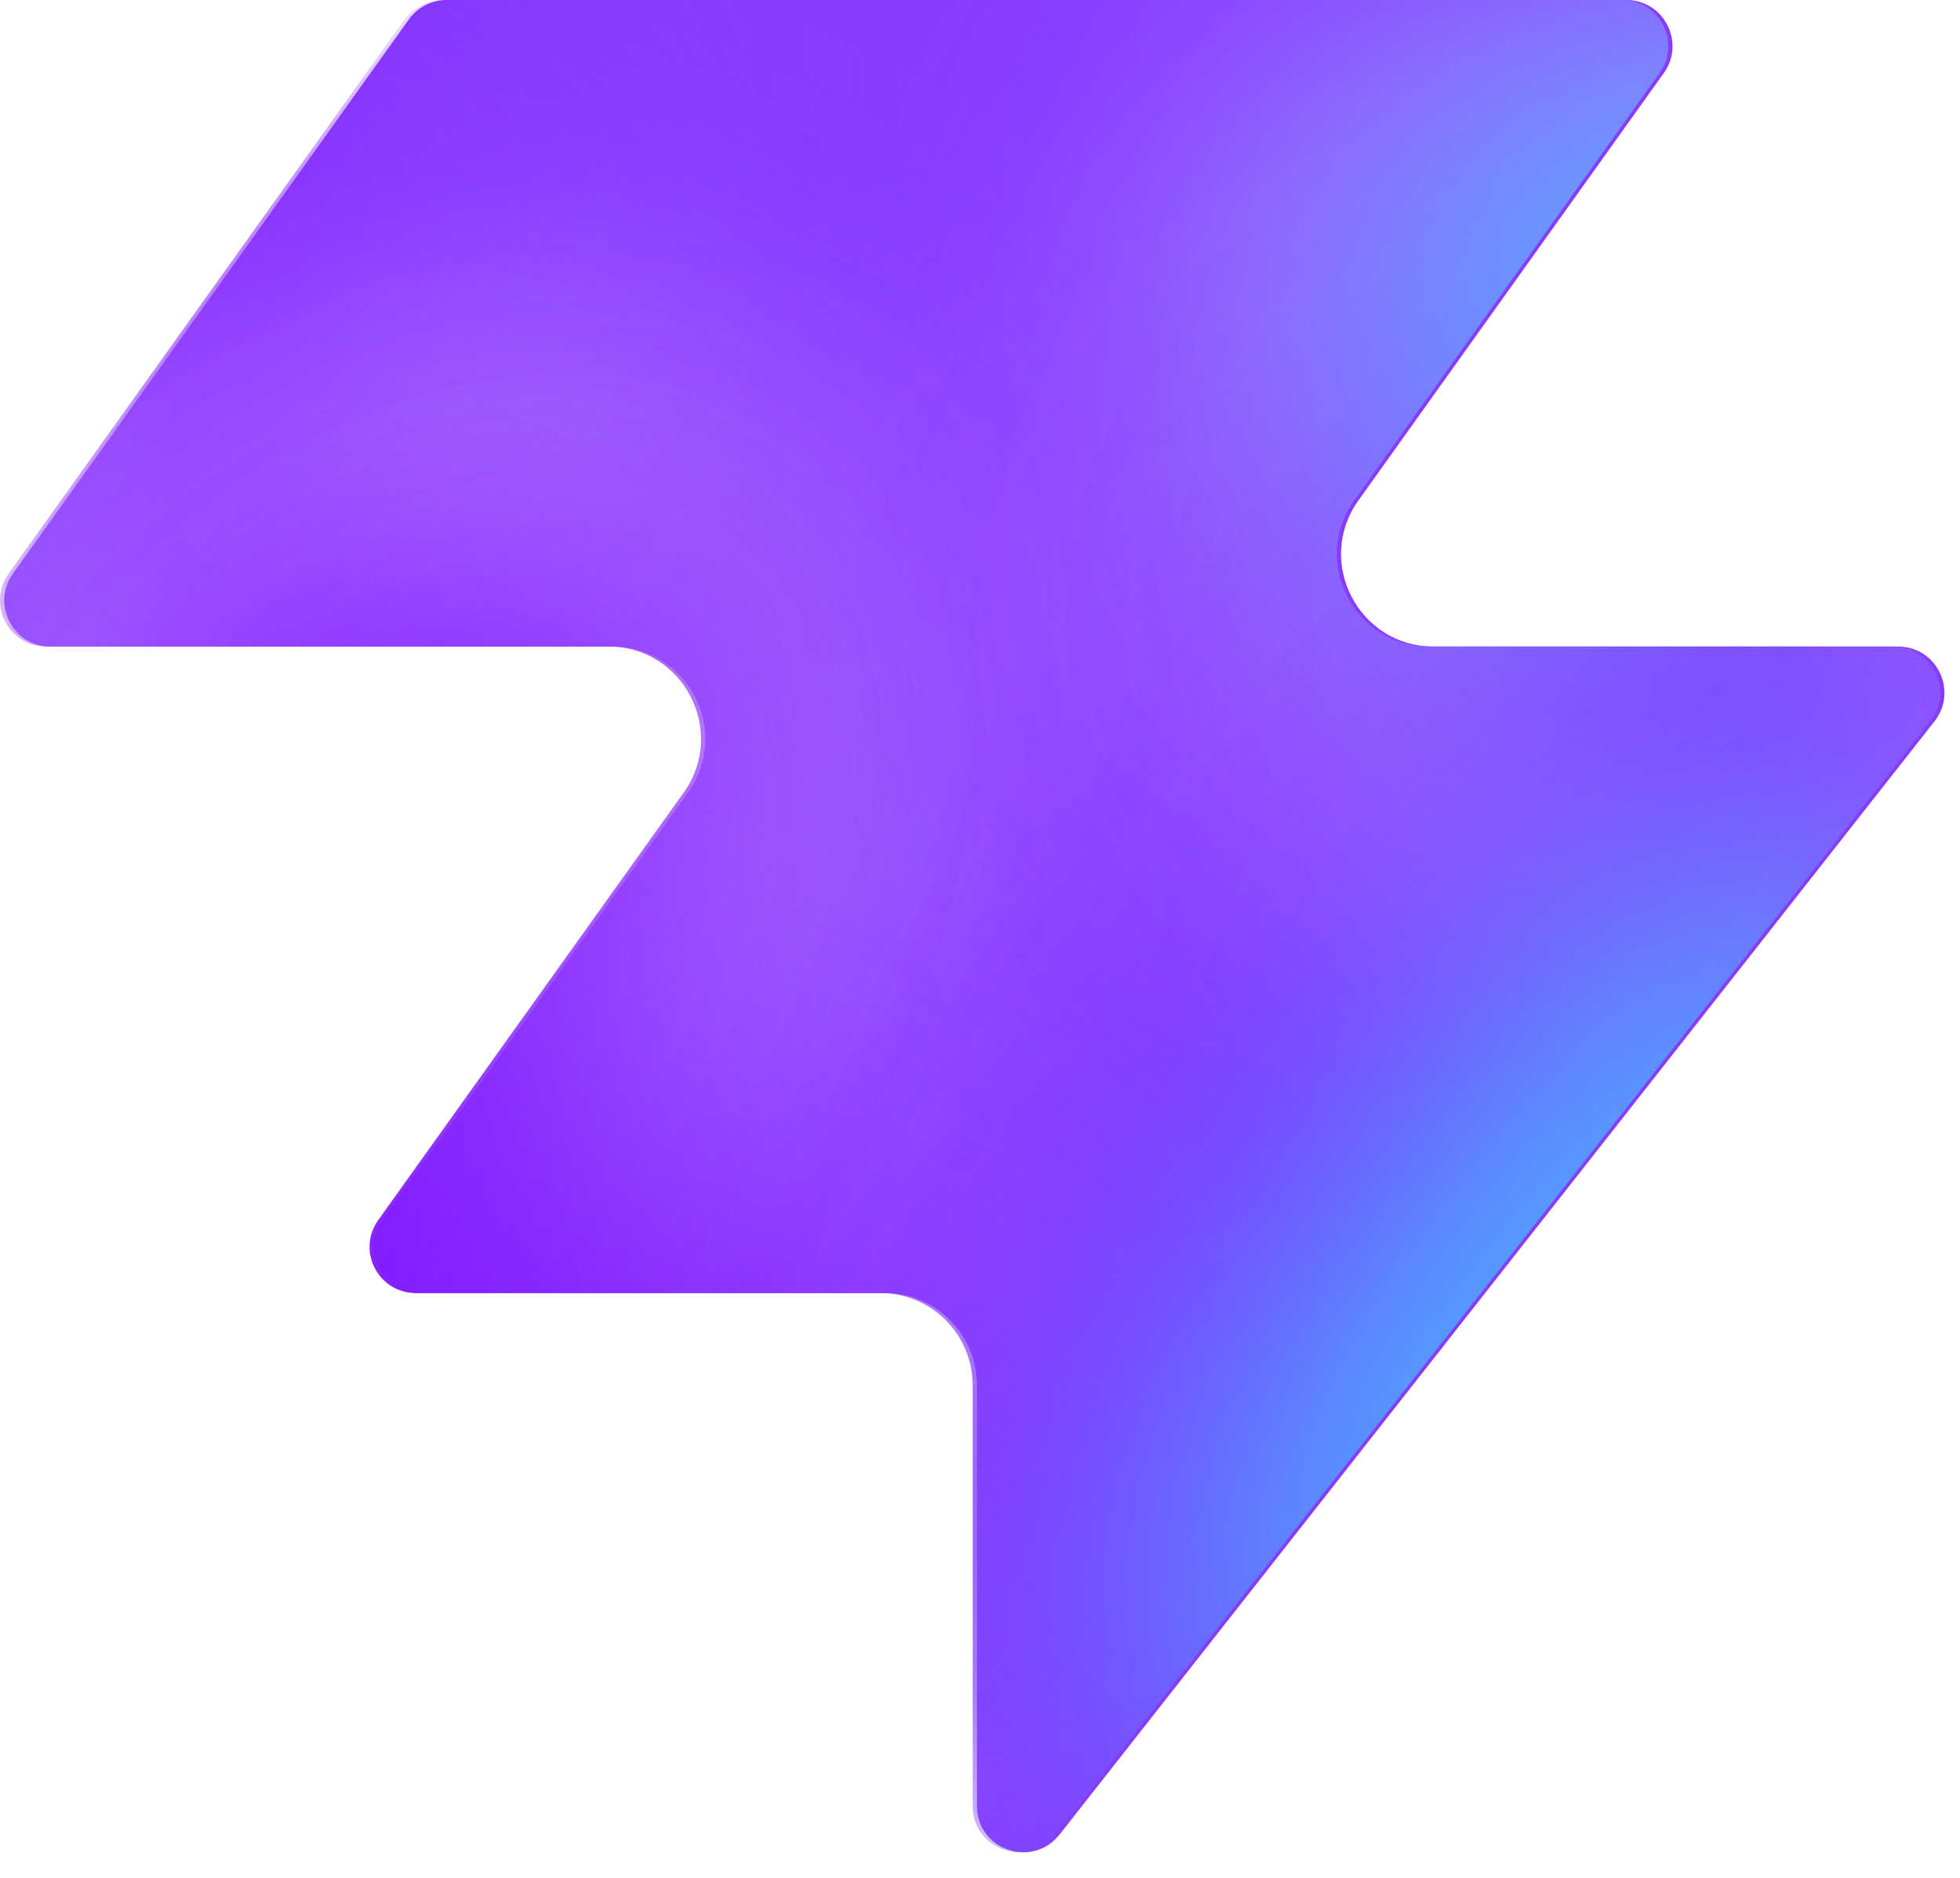
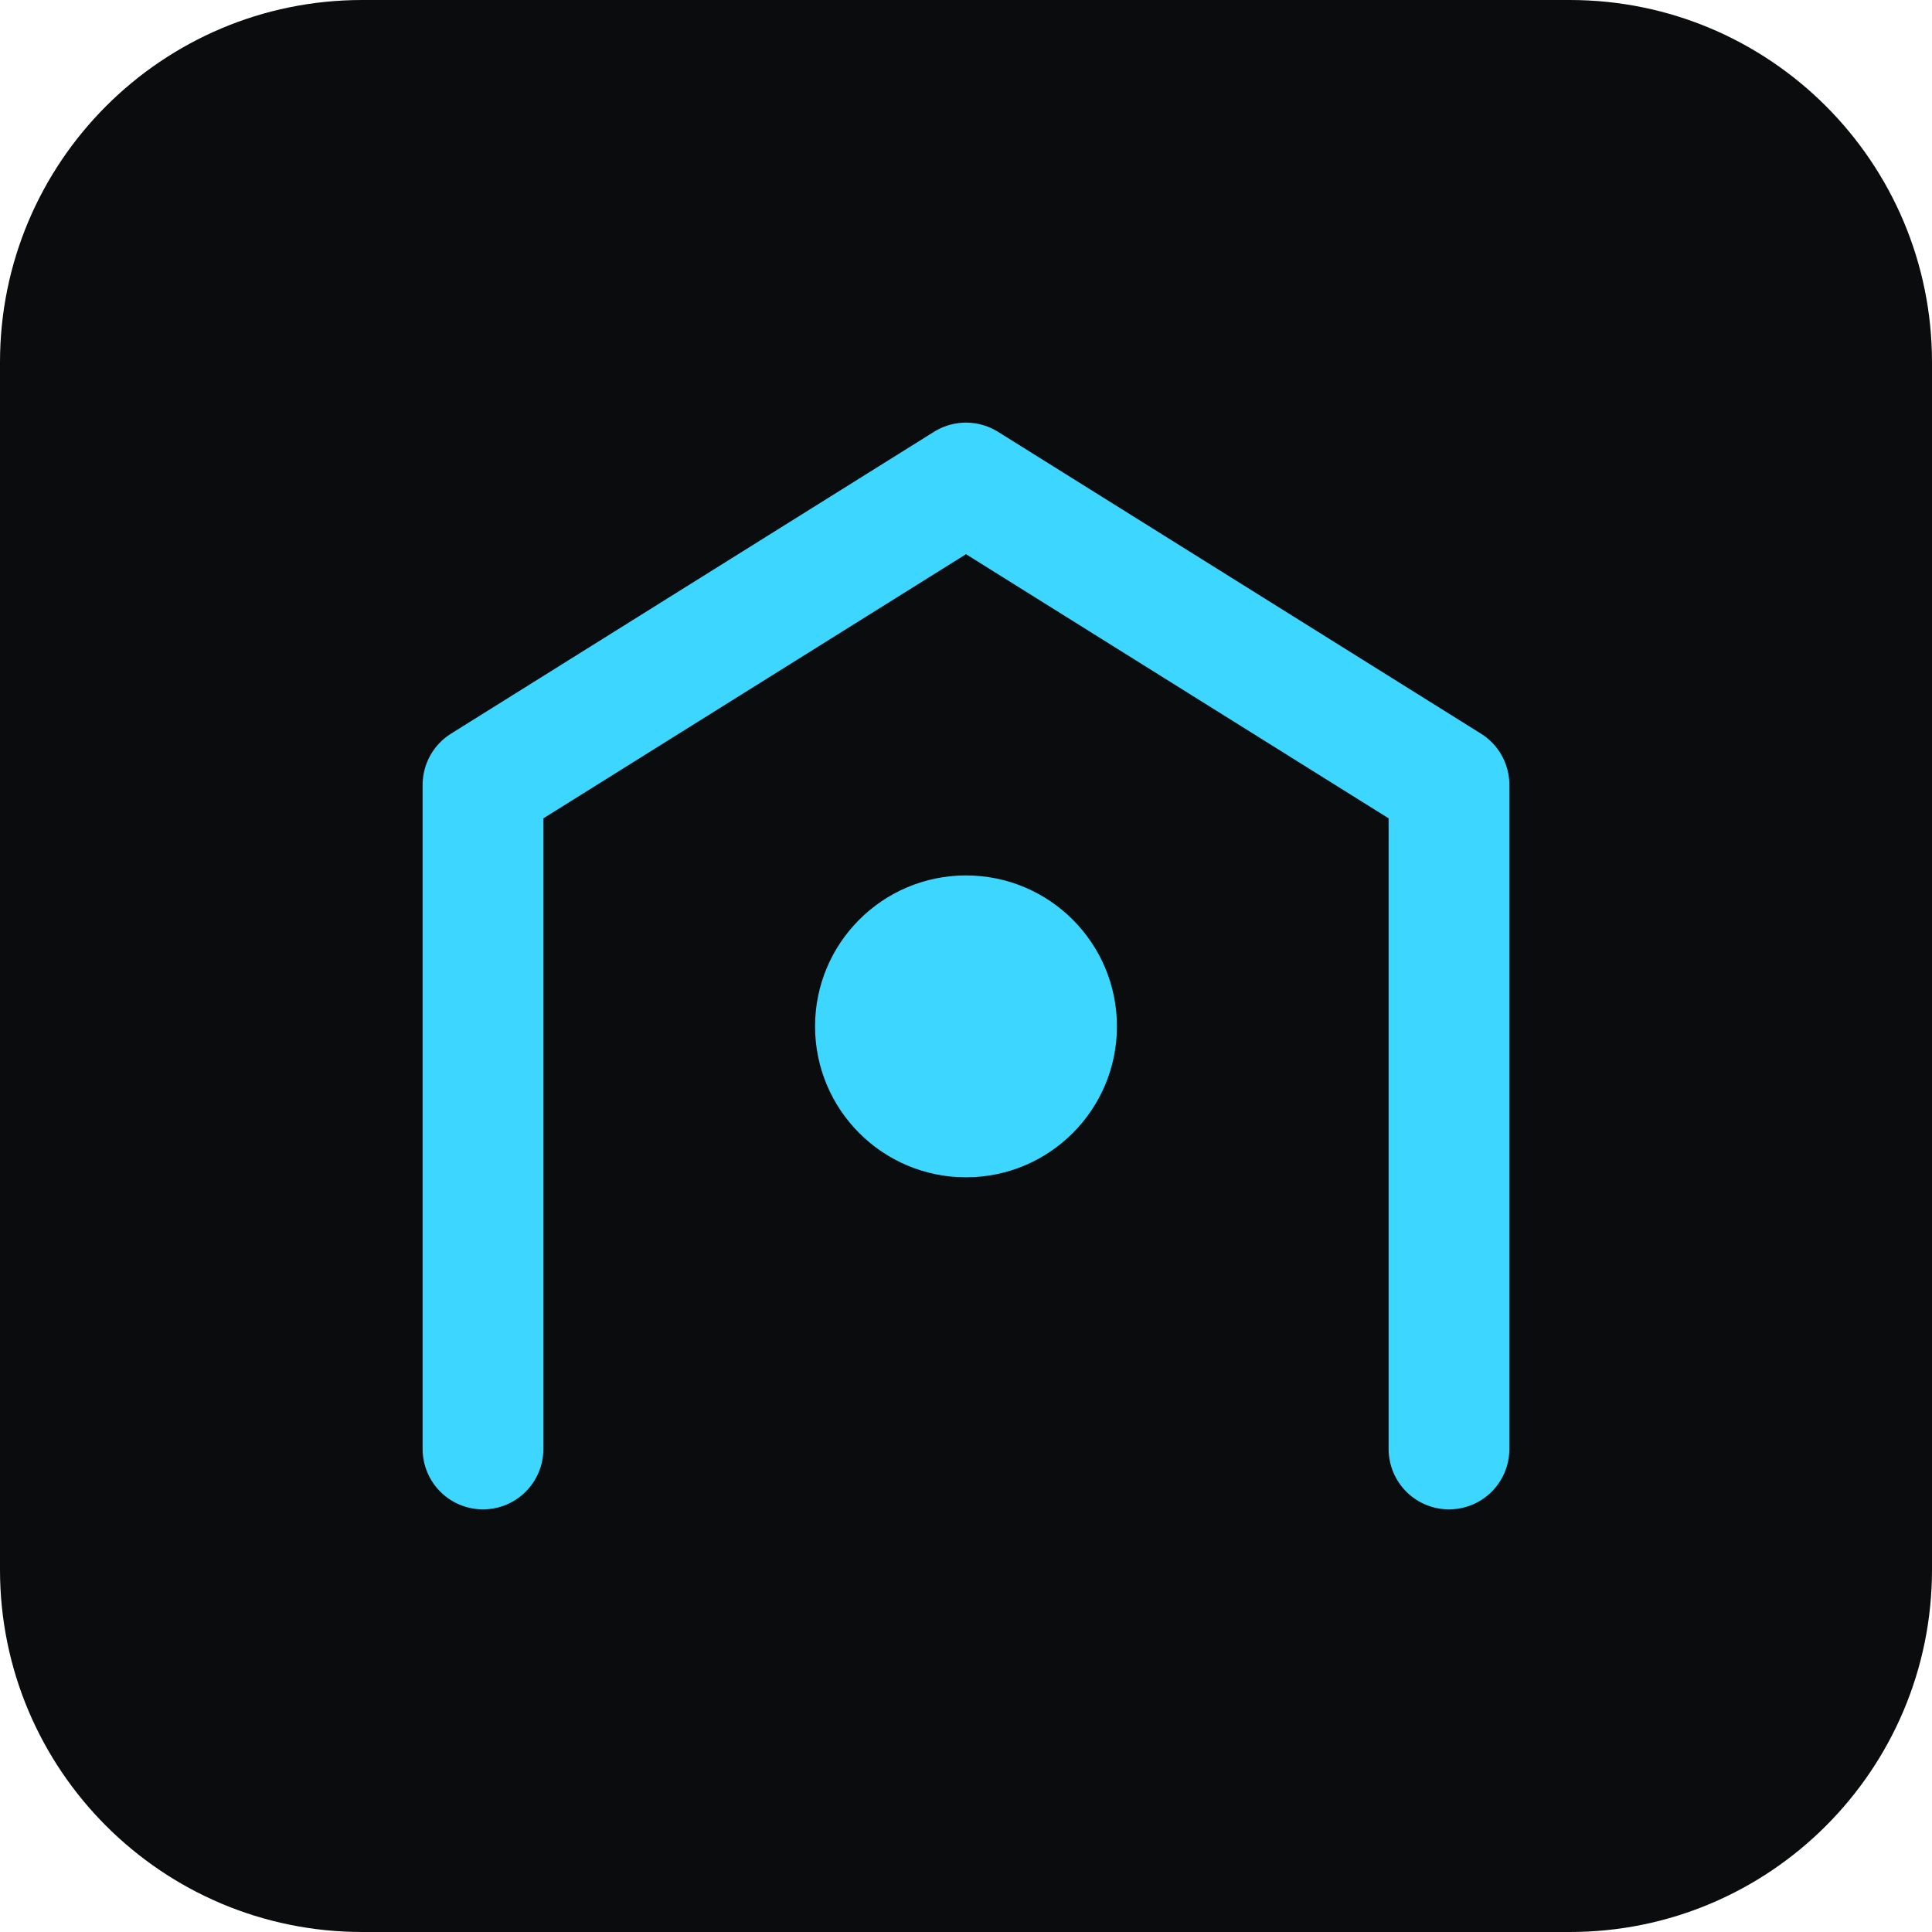
- <svg xmlns="http://www.w3.org/2000/svg" width="48" height="46" fill="none" viewBox="0 0 48 46">
-   <path fill="#863bff" d="M25.946 44.938c-.664.845-2.021.375-2.021-.698V33.937a2.26 2.26 0 0 0-2.262-2.262H10.287c-.92 0-1.456-1.04-.92-1.788l7.48-10.471c1.07-1.497 0-3.578-1.842-3.578H1.237c-.92 0-1.456-1.04-.92-1.788L10.013.474c.214-.297.556-.474.92-.474h28.894c.92 0 1.456 1.04.92 1.788l-7.48 10.471c-1.07 1.498 0 3.579 1.842 3.579h11.377c.943 0 1.473 1.088.89 1.83L25.947 44.94z" style="fill:#863bff;fill:color(display-p3 .525 .23 1);fill-opacity:1" />
-   <mask id="a" width="48" height="46" x="0" y="0" maskUnits="userSpaceOnUse" style="mask-type:alpha">
-     <path fill="#000" d="M25.842 44.938c-.664.844-2.021.375-2.021-.698V33.937a2.26 2.26 0 0 0-2.262-2.262H10.183c-.92 0-1.456-1.04-.92-1.788l7.48-10.471c1.07-1.498 0-3.579-1.842-3.579H1.133c-.92 0-1.456-1.04-.92-1.787L9.91.473c.214-.297.556-.474.92-.474h28.894c.92 0 1.456 1.04.92 1.788l-7.48 10.471c-1.07 1.498 0 3.578 1.842 3.578h11.377c.943 0 1.473 1.088.89 1.832L25.843 44.94z" style="fill:#000;fill-opacity:1" />
-   </mask>
-   <g mask="url(#a)">
-     <g filter="url(#b)">
-       <ellipse cx="5.508" cy="14.704" fill="#ede6ff" rx="5.508" ry="14.704" style="fill:#ede6ff;fill:color(display-p3 .927 .903 1);fill-opacity:1" transform="matrix(.00324 1 1 -.00324 -4.47 31.516)" />
-     </g>
-     <g filter="url(#c)">
-       <ellipse cx="10.399" cy="29.851" fill="#ede6ff" rx="10.399" ry="29.851" style="fill:#ede6ff;fill:color(display-p3 .927 .903 1);fill-opacity:1" transform="matrix(.00324 1 1 -.00324 -39.328 7.883)" />
-     </g>
-     <g filter="url(#d)">
-       <ellipse cx="5.508" cy="30.487" fill="#7e14ff" rx="5.508" ry="30.487" style="fill:#7e14ff;fill:color(display-p3 .492 .077 1);fill-opacity:1" transform="rotate(89.814 -25.913 -14.639)scale(1 -1)" />
-     </g>
-     <g filter="url(#e)">
-       <ellipse cx="5.508" cy="30.599" fill="#7e14ff" rx="5.508" ry="30.599" style="fill:#7e14ff;fill:color(display-p3 .492 .077 1);fill-opacity:1" transform="rotate(89.814 -32.644 -3.334)scale(1 -1)" />
-     </g>
-     <g filter="url(#f)">
-       <ellipse cx="5.508" cy="30.599" fill="#7e14ff" rx="5.508" ry="30.599" style="fill:#7e14ff;fill:color(display-p3 .492 .077 1);fill-opacity:1" transform="matrix(.00324 1 1 -.00324 -34.34 30.47)" />
-     </g>
-     <g filter="url(#g)">
-       <ellipse cx="14.072" cy="22.078" fill="#ede6ff" rx="14.072" ry="22.078" style="fill:#ede6ff;fill:color(display-p3 .927 .903 1);fill-opacity:1" transform="rotate(93.35 24.506 48.493)scale(-1 1)" />
-     </g>
-     <g filter="url(#h)">
-       <ellipse cx="3.47" cy="21.501" fill="#7e14ff" rx="3.47" ry="21.501" style="fill:#7e14ff;fill:color(display-p3 .492 .077 1);fill-opacity:1" transform="rotate(89.009 28.708 47.59)scale(-1 1)" />
-     </g>
-     <g filter="url(#i)">
-       <ellipse cx="3.47" cy="21.501" fill="#7e14ff" rx="3.47" ry="21.501" style="fill:#7e14ff;fill:color(display-p3 .492 .077 1);fill-opacity:1" transform="rotate(89.009 28.708 47.59)scale(-1 1)" />
-     </g>
-     <g filter="url(#j)">
-       <ellipse cx=".387" cy="8.972" fill="#7e14ff" rx="4.407" ry="29.108" style="fill:#7e14ff;fill:color(display-p3 .492 .077 1);fill-opacity:1" transform="rotate(39.51 .387 8.972)" />
-     </g>
-     <g filter="url(#k)">
-       <ellipse cx="47.523" cy="-6.092" fill="#7e14ff" rx="4.407" ry="29.108" style="fill:#7e14ff;fill:color(display-p3 .492 .077 1);fill-opacity:1" transform="rotate(37.892 47.523 -6.092)" />
-     </g>
-     <g filter="url(#l)">
-       <ellipse cx="41.412" cy="6.333" fill="#47bfff" rx="5.971" ry="9.665" style="fill:#47bfff;fill:color(display-p3 .28 .748 1);fill-opacity:1" transform="rotate(37.892 41.412 6.333)" />
-     </g>
-     <g filter="url(#m)">
-       <ellipse cx="-1.879" cy="38.332" fill="#7e14ff" rx="4.407" ry="29.108" style="fill:#7e14ff;fill:color(display-p3 .492 .077 1);fill-opacity:1" transform="rotate(37.892 -1.88 38.332)" />
-     </g>
-     <g filter="url(#n)">
-       <ellipse cx="-1.879" cy="38.332" fill="#7e14ff" rx="4.407" ry="29.108" style="fill:#7e14ff;fill:color(display-p3 .492 .077 1);fill-opacity:1" transform="rotate(37.892 -1.88 38.332)" />
-     </g>
-     <g filter="url(#o)">
-       <ellipse cx="35.651" cy="29.907" fill="#7e14ff" rx="4.407" ry="29.108" style="fill:#7e14ff;fill:color(display-p3 .492 .077 1);fill-opacity:1" transform="rotate(37.892 35.651 29.907)" />
-     </g>
-     <g filter="url(#p)">
-       <ellipse cx="38.418" cy="32.4" fill="#47bfff" rx="5.971" ry="15.297" style="fill:#47bfff;fill:color(display-p3 .28 .748 1);fill-opacity:1" transform="rotate(37.892 38.418 32.4)" />
-     </g>
-   </g>
-   <defs>
-     <filter id="b" width="60.045" height="41.654" x="-19.77" y="16.149" color-interpolation-filters="sRGB" filterUnits="userSpaceOnUse">
-       <feFlood flood-opacity="0" result="BackgroundImageFix" />
-       <feBlend in="SourceGraphic" in2="BackgroundImageFix" result="shape" />
-       <feGaussianBlur result="effect1_foregroundBlur_2002_17158" stdDeviation="7.659" />
-     </filter>
-     <filter id="c" width="90.34" height="51.437" x="-54.613" y="-7.533" color-interpolation-filters="sRGB" filterUnits="userSpaceOnUse">
-       <feFlood flood-opacity="0" result="BackgroundImageFix" />
-       <feBlend in="SourceGraphic" in2="BackgroundImageFix" result="shape" />
-       <feGaussianBlur result="effect1_foregroundBlur_2002_17158" stdDeviation="7.659" />
-     </filter>
-     <filter id="d" width="79.355" height="29.4" x="-49.64" y="2.03" color-interpolation-filters="sRGB" filterUnits="userSpaceOnUse">
-       <feFlood flood-opacity="0" result="BackgroundImageFix" />
-       <feBlend in="SourceGraphic" in2="BackgroundImageFix" result="shape" />
-       <feGaussianBlur result="effect1_foregroundBlur_2002_17158" stdDeviation="4.596" />
-     </filter>
-     <filter id="e" width="79.579" height="29.4" x="-45.045" y="20.029" color-interpolation-filters="sRGB" filterUnits="userSpaceOnUse">
-       <feFlood flood-opacity="0" result="BackgroundImageFix" />
-       <feBlend in="SourceGraphic" in2="BackgroundImageFix" result="shape" />
-       <feGaussianBlur result="effect1_foregroundBlur_2002_17158" stdDeviation="4.596" />
-     </filter>
-     <filter id="f" width="79.579" height="29.4" x="-43.513" y="21.178" color-interpolation-filters="sRGB" filterUnits="userSpaceOnUse">
-       <feFlood flood-opacity="0" result="BackgroundImageFix" />
-       <feBlend in="SourceGraphic" in2="BackgroundImageFix" result="shape" />
-       <feGaussianBlur result="effect1_foregroundBlur_2002_17158" stdDeviation="4.596" />
-     </filter>
-     <filter id="g" width="74.749" height="58.852" x="15.756" y="-17.901" color-interpolation-filters="sRGB" filterUnits="userSpaceOnUse">
-       <feFlood flood-opacity="0" result="BackgroundImageFix" />
-       <feBlend in="SourceGraphic" in2="BackgroundImageFix" result="shape" />
-       <feGaussianBlur result="effect1_foregroundBlur_2002_17158" stdDeviation="7.659" />
-     </filter>
-     <filter id="h" width="61.377" height="25.362" x="23.548" y="2.284" color-interpolation-filters="sRGB" filterUnits="userSpaceOnUse">
-       <feFlood flood-opacity="0" result="BackgroundImageFix" />
-       <feBlend in="SourceGraphic" in2="BackgroundImageFix" result="shape" />
-       <feGaussianBlur result="effect1_foregroundBlur_2002_17158" stdDeviation="4.596" />
-     </filter>
-     <filter id="i" width="61.377" height="25.362" x="23.548" y="2.284" color-interpolation-filters="sRGB" filterUnits="userSpaceOnUse">
-       <feFlood flood-opacity="0" result="BackgroundImageFix" />
-       <feBlend in="SourceGraphic" in2="BackgroundImageFix" result="shape" />
-       <feGaussianBlur result="effect1_foregroundBlur_2002_17158" stdDeviation="4.596" />
-     </filter>
-     <filter id="j" width="56.045" height="63.649" x="-27.636" y="-22.853" color-interpolation-filters="sRGB" filterUnits="userSpaceOnUse">
-       <feFlood flood-opacity="0" result="BackgroundImageFix" />
-       <feBlend in="SourceGraphic" in2="BackgroundImageFix" result="shape" />
-       <feGaussianBlur result="effect1_foregroundBlur_2002_17158" stdDeviation="4.596" />
-     </filter>
-     <filter id="k" width="54.814" height="64.646" x="20.116" y="-38.415" color-interpolation-filters="sRGB" filterUnits="userSpaceOnUse">
-       <feFlood flood-opacity="0" result="BackgroundImageFix" />
-       <feBlend in="SourceGraphic" in2="BackgroundImageFix" result="shape" />
-       <feGaussianBlur result="effect1_foregroundBlur_2002_17158" stdDeviation="4.596" />
-     </filter>
-     <filter id="l" width="33.541" height="35.313" x="24.641" y="-11.323" color-interpolation-filters="sRGB" filterUnits="userSpaceOnUse">
-       <feFlood flood-opacity="0" result="BackgroundImageFix" />
-       <feBlend in="SourceGraphic" in2="BackgroundImageFix" result="shape" />
-       <feGaussianBlur result="effect1_foregroundBlur_2002_17158" stdDeviation="4.596" />
-     </filter>
-     <filter id="m" width="54.814" height="64.646" x="-29.286" y="6.009" color-interpolation-filters="sRGB" filterUnits="userSpaceOnUse">
-       <feFlood flood-opacity="0" result="BackgroundImageFix" />
-       <feBlend in="SourceGraphic" in2="BackgroundImageFix" result="shape" />
-       <feGaussianBlur result="effect1_foregroundBlur_2002_17158" stdDeviation="4.596" />
-     </filter>
-     <filter id="n" width="54.814" height="64.646" x="-29.286" y="6.009" color-interpolation-filters="sRGB" filterUnits="userSpaceOnUse">
-       <feFlood flood-opacity="0" result="BackgroundImageFix" />
-       <feBlend in="SourceGraphic" in2="BackgroundImageFix" result="shape" />
-       <feGaussianBlur result="effect1_foregroundBlur_2002_17158" stdDeviation="4.596" />
-     </filter>
-     <filter id="o" width="54.814" height="64.646" x="8.244" y="-2.416" color-interpolation-filters="sRGB" filterUnits="userSpaceOnUse">
-       <feFlood flood-opacity="0" result="BackgroundImageFix" />
-       <feBlend in="SourceGraphic" in2="BackgroundImageFix" result="shape" />
-       <feGaussianBlur result="effect1_foregroundBlur_2002_17158" stdDeviation="4.596" />
-     </filter>
-     <filter id="p" width="39.409" height="43.623" x="18.713" y="10.588" color-interpolation-filters="sRGB" filterUnits="userSpaceOnUse">
-       <feFlood flood-opacity="0" result="BackgroundImageFix" />
-       <feBlend in="SourceGraphic" in2="BackgroundImageFix" result="shape" />
-       <feGaussianBlur result="effect1_foregroundBlur_2002_17158" stdDeviation="4.596" />
-     </filter>
-   </defs>
+ <svg xmlns="http://www.w3.org/2000/svg" viewBox="0 0 32 32">
+   <rect width="32" height="32" rx="6" fill="#0A0C0E" />
+   <path d="M8 24V13l8-5 8 5v11" stroke="#3DD6FF" stroke-width="2" stroke-linejoin="round" stroke-linecap="round" fill="none" />
+   <circle cx="16" cy="17" r="2.5" fill="#3DD6FF" />
</svg>
